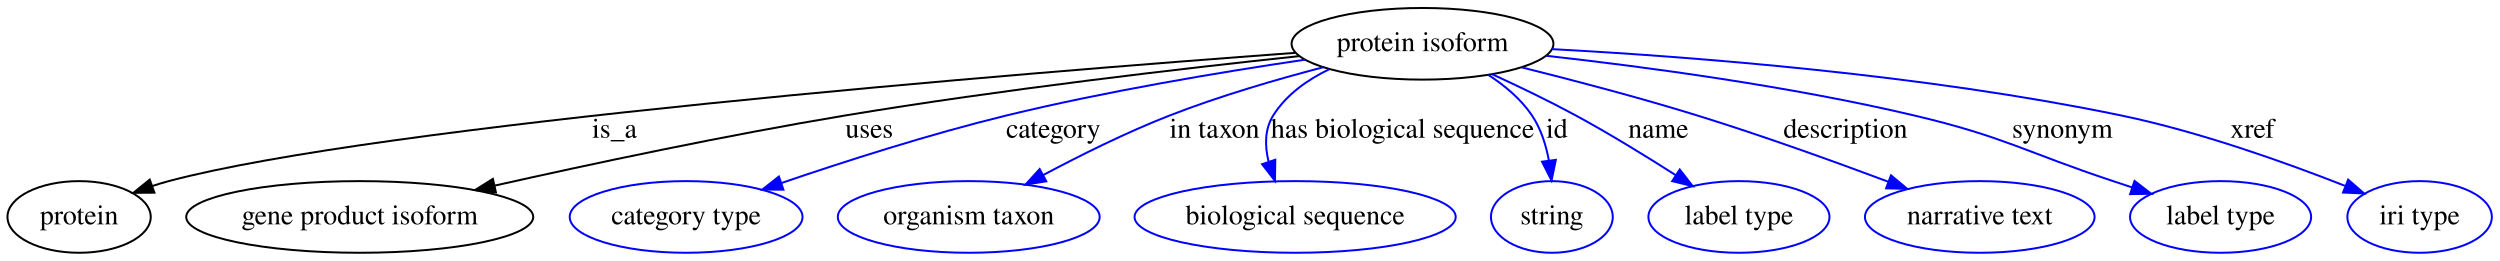
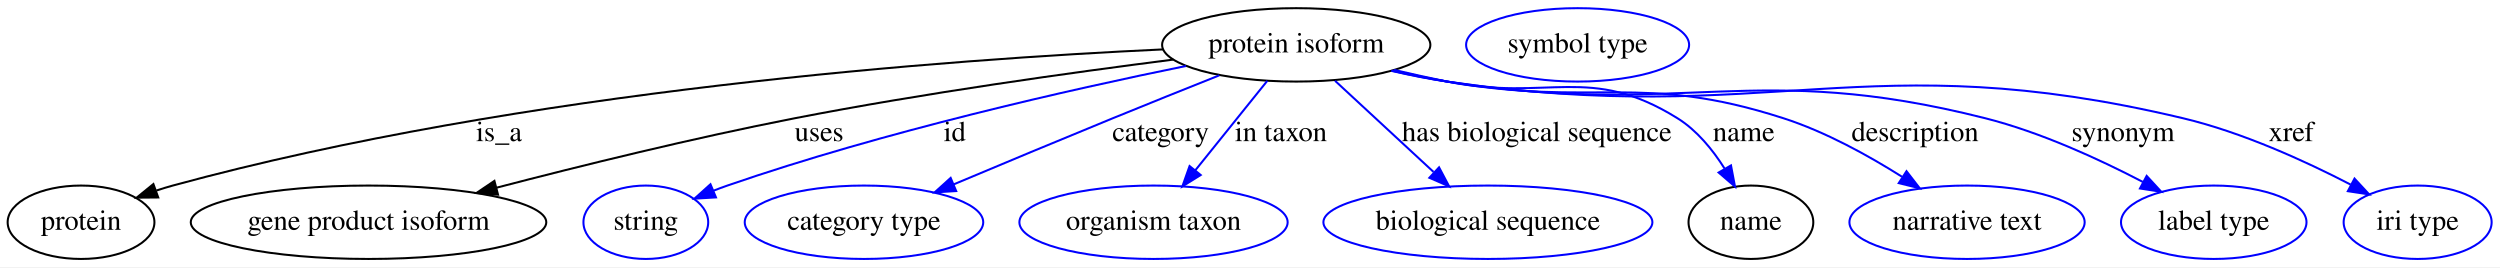
- <svg xmlns="http://www.w3.org/2000/svg" width="1256pt" height="131pt" viewBox="0.00 0.00 1256.14 131.00">
+ <svg xmlns="http://www.w3.org/2000/svg" width="1226pt" height="131pt" viewBox="0.00 0.00 1226.14 131.00">
  <g id="graph0" class="graph" transform="scale(1 1) rotate(0) translate(4 127)">
-     <polygon fill="#ffffff" stroke="transparent" points="-4,4 -4,-127 1252.144,-127 1252.144,4 -4,4" />
+     <polygon fill="#ffffff" stroke="transparent" points="-4,4 -4,-127 1222.144,-127 1222.144,4 -4,4" />
    <g id="node1" class="node">
-       <ellipse fill="none" stroke="#000000" cx="710.747" cy="-105" rx="65.789" ry="18" />
-       <text text-anchor="middle" x="710.747" y="-101.3" font-family="Times,serif" font-size="14.00" fill="#000000">protein isoform</text>
+       <ellipse fill="none" stroke="#000000" cx="631.747" cy="-105" rx="65.789" ry="18" />
+       <text text-anchor="middle" x="631.747" y="-101.3" font-family="Times,serif" font-size="14.00" fill="#000000">protein isoform</text>
    </g>
    <g id="node2" class="node">
      <ellipse fill="none" stroke="#000000" cx="35.747" cy="-18" rx="35.995" ry="18" />
      <text text-anchor="middle" x="35.747" y="-14.3" font-family="Times,serif" font-size="14.00" fill="#000000">protein</text>
    </g>
    <g id="edge1" class="edge">
-       <path fill="none" stroke="#000000" d="M646.951,-100.471C508.947,-90.275 186.604,-64.195 80.747,-36 78.094,-35.294 75.387,-34.475 72.682,-33.584" />
-       <polygon fill="#000000" stroke="#000000" points="73.592,-30.192 62.998,-30.113 71.23,-36.782 73.592,-30.192" />
-       <text text-anchor="middle" x="304.747" y="-57.8" font-family="Times,serif" font-size="14.00" fill="#000000">is_a</text>
+       <path fill="none" stroke="#000000" d="M566.548,-102.784C462.235,-97.922 252.127,-82.704 80.747,-36 78.098,-35.278 75.394,-34.448 72.691,-33.549" />
+       <polygon fill="#000000" stroke="#000000" points="73.606,-30.158 63.011,-30.061 71.233,-36.744 73.606,-30.158" />
+       <text text-anchor="middle" x="240.747" y="-57.8" font-family="Times,serif" font-size="14.00" fill="#000000">is_a</text>
    </g>
    <g id="node3" class="node">
      <ellipse fill="none" stroke="#000000" cx="176.747" cy="-18" rx="87.185" ry="18" />
      <text text-anchor="middle" x="176.747" y="-14.3" font-family="Times,serif" font-size="14.00" fill="#000000">gene product isoform</text>
    </g>
    <g id="edge2" class="edge">
-       <path fill="none" stroke="#000000" d="M648.87,-98.815C590.01,-92.578 499.07,-82.024 420.747,-69 360.839,-59.038 293.29,-44.673 244.48,-33.725" />
-       <polygon fill="#000000" stroke="#000000" points="245.192,-30.298 234.667,-31.514 243.653,-37.127 245.192,-30.298" />
-       <text text-anchor="middle" x="432.747" y="-57.8" font-family="Times,serif" font-size="14.00" fill="#000000">uses</text>
+       <path fill="none" stroke="#000000" d="M571.578,-97.801C521.608,-91.437 448.768,-81.272 385.747,-69 336.299,-59.371 280.94,-45.731 239.624,-34.98" />
+       <polygon fill="#000000" stroke="#000000" points="240.262,-31.529 229.702,-32.383 238.49,-38.301 240.262,-31.529" />
+       <text text-anchor="middle" x="397.747" y="-57.8" font-family="Times,serif" font-size="14.00" fill="#000000">uses</text>
    </g>
    <g id="node4" class="node">
-       <ellipse fill="none" stroke="#0000ff" cx="340.747" cy="-18" rx="58.49" ry="18" />
-       <text text-anchor="middle" x="340.747" y="-14.3" font-family="Times,serif" font-size="14.00" fill="#000000">category type</text>
+       <ellipse fill="none" stroke="#0000ff" cx="312.747" cy="-18" rx="30.595" ry="18" />
+       <text text-anchor="middle" x="312.747" y="-14.3" font-family="Times,serif" font-size="14.00" fill="#000000">string</text>
    </g>
    <g id="edge3" class="edge">
-       <path fill="none" stroke="#0000ff" d="M651.75,-97.03C609.643,-90.811 551.832,-81.186 501.747,-69 463.149,-59.609 420.311,-45.873 388.532,-35.022" />
-       <polygon fill="#0000ff" stroke="#0000ff" points="389.636,-31.701 379.042,-31.755 387.358,-38.319 389.636,-31.701" />
-       <text text-anchor="middle" x="525.247" y="-57.8" font-family="Times,serif" font-size="14.00" fill="#000000">category</text>
+       <path fill="none" stroke="#0000ff" d="M577.688,-94.653C520.862,-83.079 429.266,-62.437 352.747,-36 350.5,-35.224 348.206,-34.369 345.91,-33.467" />
+       <polygon fill="#0000ff" stroke="#0000ff" points="347.152,-30.192 336.576,-29.567 344.454,-36.651 347.152,-30.192" />
+       <text text-anchor="middle" x="464.247" y="-57.8" font-family="Times,serif" font-size="14.00" fill="#000000">id</text>
    </g>
    <g id="node5" class="node">
-       <ellipse fill="none" stroke="#0000ff" cx="482.747" cy="-18" rx="65.789" ry="18" />
-       <text text-anchor="middle" x="482.747" y="-14.3" font-family="Times,serif" font-size="14.00" fill="#000000">organism taxon</text>
+       <ellipse fill="none" stroke="#0000ff" cx="419.747" cy="-18" rx="58.49" ry="18" />
+       <text text-anchor="middle" x="419.747" y="-14.3" font-family="Times,serif" font-size="14.00" fill="#000000">category type</text>
    </g>
    <g id="edge4" class="edge">
-       <path fill="none" stroke="#0000ff" d="M660.87,-93.224C637.156,-87.029 608.62,-78.702 583.747,-69 562.044,-60.534 538.773,-48.967 520.046,-38.989" />
-       <polygon fill="#0000ff" stroke="#0000ff" points="521.706,-35.908 511.244,-34.239 518.382,-42.068 521.706,-35.908" />
-       <text text-anchor="middle" x="606.247" y="-57.8" font-family="Times,serif" font-size="14.00" fill="#000000">in taxon</text>
+       <path fill="none" stroke="#0000ff" d="M594.036,-90.066C577.907,-83.64 558.881,-76.008 541.747,-69 515.788,-58.383 486.822,-46.285 463.629,-36.537" />
+       <polygon fill="#0000ff" stroke="#0000ff" points="464.97,-33.304 454.395,-32.652 462.255,-39.756 464.97,-33.304" />
+       <text text-anchor="middle" x="565.247" y="-57.8" font-family="Times,serif" font-size="14.00" fill="#000000">category</text>
    </g>
    <g id="node6" class="node">
-       <ellipse fill="none" stroke="#0000ff" cx="646.747" cy="-18" rx="80.686" ry="18" />
-       <text text-anchor="middle" x="646.747" y="-14.3" font-family="Times,serif" font-size="14.00" fill="#000000">biological sequence</text>
+       <ellipse fill="none" stroke="#0000ff" cx="561.747" cy="-18" rx="65.789" ry="18" />
+       <text text-anchor="middle" x="561.747" y="-14.3" font-family="Times,serif" font-size="14.00" fill="#000000">organism taxon</text>
    </g>
    <g id="edge5" class="edge">
-       <path fill="none" stroke="#0000ff" d="M663.813,-92.179C652.75,-86.85 642.285,-79.391 635.747,-69 631.405,-62.1 631.476,-53.748 633.393,-45.819" />
-       <polygon fill="#0000ff" stroke="#0000ff" points="636.777,-46.734 636.616,-36.14 630.136,-44.522 636.777,-46.734" />
-       <text text-anchor="middle" x="700.747" y="-57.8" font-family="Times,serif" font-size="14.00" fill="#000000">has biological sequence</text>
+       <path fill="none" stroke="#0000ff" d="M617.581,-87.394C607.429,-74.776 593.6,-57.589 582.245,-43.476" />
+       <polygon fill="#0000ff" stroke="#0000ff" points="584.887,-41.177 575.891,-35.58 579.433,-45.565 584.887,-41.177" />
+       <text text-anchor="middle" x="624.247" y="-57.8" font-family="Times,serif" font-size="14.00" fill="#000000">in taxon</text>
    </g>
    <g id="node7" class="node">
-       <ellipse fill="none" stroke="#0000ff" cx="775.747" cy="-18" rx="30.595" ry="18" />
-       <text text-anchor="middle" x="775.747" y="-14.3" font-family="Times,serif" font-size="14.00" fill="#000000">string</text>
+       <ellipse fill="none" stroke="#0000ff" cx="725.747" cy="-18" rx="80.686" ry="18" />
+       <text text-anchor="middle" x="725.747" y="-14.3" font-family="Times,serif" font-size="14.00" fill="#000000">biological sequence</text>
    </g>
    <g id="edge6" class="edge">
-       <path fill="none" stroke="#0000ff" d="M743.76,-89.416C752.075,-84.033 760.203,-77.237 765.747,-69 770.231,-62.338 772.806,-54.144 774.257,-46.289" />
-       <polygon fill="#0000ff" stroke="#0000ff" points="777.734,-46.688 775.583,-36.314 770.795,-45.766 777.734,-46.688" />
-       <text text-anchor="middle" x="778.247" y="-57.8" font-family="Times,serif" font-size="14.00" fill="#000000">id</text>
+       <path fill="none" stroke="#0000ff" d="M650.769,-87.394C664.657,-74.541 683.669,-56.945 699.073,-42.688" />
+       <polygon fill="#0000ff" stroke="#0000ff" points="701.791,-44.941 706.753,-35.58 697.036,-39.803 701.791,-44.941" />
+       <text text-anchor="middle" x="749.747" y="-57.8" font-family="Times,serif" font-size="14.00" fill="#000000">has biological sequence</text>
    </g>
    <g id="node8" class="node">
-       <ellipse fill="none" stroke="#0000ff" cx="869.747" cy="-18" rx="45.492" ry="18" />
-       <text text-anchor="middle" x="869.747" y="-14.3" font-family="Times,serif" font-size="14.00" fill="#000000">label type</text>
+       <ellipse fill="none" stroke="#000000" cx="854.747" cy="-18" rx="30.595" ry="18" />
+       <text text-anchor="middle" x="854.747" y="-14.3" font-family="Times,serif" font-size="14.00" fill="#000000">name</text>
    </g>
    <g id="edge7" class="edge">
-       <path fill="none" stroke="#0000ff" d="M745.679,-89.734C759.018,-83.629 774.255,-76.316 787.747,-69 804.748,-59.781 823.078,-48.515 838.087,-38.918" />
-       <polygon fill="#0000ff" stroke="#0000ff" points="839.998,-41.85 846.505,-33.489 836.204,-35.967 839.998,-41.85" />
-       <text text-anchor="middle" x="829.247" y="-57.8" font-family="Times,serif" font-size="14.00" fill="#000000">name</text>
+       <path fill="none" stroke="#0000ff" d="M679.787,-92.719C688.403,-90.687 697.321,-88.693 705.747,-87 755.606,-76.982 775.58,-95.886 818.747,-69 828.268,-63.07 835.975,-53.598 841.778,-44.419" />
+       <polygon fill="#0000ff" stroke="#0000ff" points="844.972,-45.888 846.944,-35.478 838.91,-42.386 844.972,-45.888" />
+       <text text-anchor="middle" x="851.247" y="-57.8" font-family="Times,serif" font-size="14.00" fill="#000000">name</text>
+     </g>
+     <g id="node10" class="node">
+       <ellipse fill="none" stroke="#0000ff" cx="960.747" cy="-18" rx="57.69" ry="18" />
+       <text text-anchor="middle" x="960.747" y="-14.3" font-family="Times,serif" font-size="14.00" fill="#000000">narrative text</text>
+     </g>
+     <g id="edge8" class="edge">
+       <path fill="none" stroke="#0000ff" d="M679.323,-92.464C688.07,-90.434 697.152,-88.508 705.747,-87 778.406,-74.255 800.542,-91.651 870.747,-69 891.225,-62.393 912.248,-50.799 928.821,-40.334" />
+       <polygon fill="#0000ff" stroke="#0000ff" points="931.057,-43.055 937.539,-34.675 927.245,-37.184 931.057,-43.055" />
+       <text text-anchor="middle" x="935.247" y="-57.8" font-family="Times,serif" font-size="14.00" fill="#000000">description</text>
+     </g>
+     <g id="node11" class="node">
+       <ellipse fill="none" stroke="#0000ff" cx="1081.747" cy="-18" rx="45.492" ry="18" />
+       <text text-anchor="middle" x="1081.747" y="-14.3" font-family="Times,serif" font-size="14.00" fill="#000000">label type</text>
+     </g>
+     <g id="edge9" class="edge">
+       <path fill="none" stroke="#0000ff" d="M678.481,-92.357C687.475,-90.287 696.861,-88.373 705.747,-87 821.973,-69.037 855.73,-97.833 969.747,-69 996.812,-62.156 1025.426,-49.012 1046.957,-37.782" />
+       <polygon fill="#0000ff" stroke="#0000ff" points="1048.845,-40.742 1056.023,-32.949 1045.552,-34.565 1048.845,-40.742" />
+       <text text-anchor="middle" x="1037.247" y="-57.8" font-family="Times,serif" font-size="14.00" fill="#000000">synonym</text>
+     </g>
+     <g id="node12" class="node">
+       <ellipse fill="none" stroke="#0000ff" cx="1181.747" cy="-18" rx="36.294" ry="18" />
+       <text text-anchor="middle" x="1181.747" y="-14.3" font-family="Times,serif" font-size="14.00" fill="#000000">iri type</text>
+     </g>
+     <g id="edge10" class="edge">
+       <path fill="none" stroke="#0000ff" d="M678.462,-92.226C687.457,-90.168 696.849,-88.292 705.747,-87 864.723,-63.913 910.467,-106.189 1066.747,-69 1095.749,-62.099 1126.518,-48.057 1148.925,-36.452" />
+       <polygon fill="#0000ff" stroke="#0000ff" points="1150.785,-39.428 1157.986,-31.656 1147.51,-33.241 1150.785,-39.428" />
+       <text text-anchor="middle" x="1119.747" y="-57.8" font-family="Times,serif" font-size="14.00" fill="#000000">xref</text>
    </g>
    <g id="node9" class="node">
-       <ellipse fill="none" stroke="#0000ff" cx="990.747" cy="-18" rx="57.69" ry="18" />
-       <text text-anchor="middle" x="990.747" y="-14.3" font-family="Times,serif" font-size="14.00" fill="#000000">narrative text</text>
-     </g>
-     <g id="edge8" class="edge">
-       <path fill="none" stroke="#0000ff" d="M760.551,-93.153C786.926,-86.592 819.77,-77.963 848.747,-69 881.206,-58.959 917.226,-46.001 944.866,-35.659" />
-       <polygon fill="#0000ff" stroke="#0000ff" points="946.147,-38.917 954.274,-32.119 943.682,-32.365 946.147,-38.917" />
-       <text text-anchor="middle" x="923.247" y="-57.8" font-family="Times,serif" font-size="14.00" fill="#000000">description</text>
-     </g>
-     <g id="node10" class="node">
-       <ellipse fill="none" stroke="#0000ff" cx="1111.747" cy="-18" rx="45.492" ry="18" />
-       <text text-anchor="middle" x="1111.747" y="-14.3" font-family="Times,serif" font-size="14.00" fill="#000000">label type</text>
-     </g>
-     <g id="edge9" class="edge">
-       <path fill="none" stroke="#0000ff" d="M772.719,-98.993C823.016,-93.395 895.536,-83.68 957.747,-69 1003.298,-58.251 1013.324,-50.733 1057.747,-36 1060.842,-34.973 1064.037,-33.912 1067.254,-32.843" />
-       <polygon fill="#0000ff" stroke="#0000ff" points="1068.511,-36.113 1076.894,-29.635 1066.3,-29.471 1068.511,-36.113" />
-       <text text-anchor="middle" x="1032.247" y="-57.8" font-family="Times,serif" font-size="14.00" fill="#000000">synonym</text>
-     </g>
-     <g id="node11" class="node">
-       <ellipse fill="none" stroke="#0000ff" cx="1211.747" cy="-18" rx="36.294" ry="18" />
-       <text text-anchor="middle" x="1211.747" y="-14.3" font-family="Times,serif" font-size="14.00" fill="#000000">iri type</text>
-     </g>
-     <g id="edge10" class="edge">
-       <path fill="none" stroke="#0000ff" d="M775.725,-102.325C846.643,-98.482 963.233,-89.456 1061.747,-69 1101.065,-60.836 1144.323,-45.397 1174.239,-33.635" />
-       <polygon fill="#0000ff" stroke="#0000ff" points="1175.856,-36.759 1183.848,-29.803 1173.263,-30.257 1175.856,-36.759" />
-       <text text-anchor="middle" x="1127.747" y="-57.8" font-family="Times,serif" font-size="14.00" fill="#000000">xref</text>
+       <ellipse fill="none" stroke="#0000ff" cx="769.747" cy="-105" rx="54.691" ry="18" />
+       <text text-anchor="middle" x="769.747" y="-101.3" font-family="Times,serif" font-size="14.00" fill="#000000">symbol type</text>
    </g>
  </g>
</svg>
